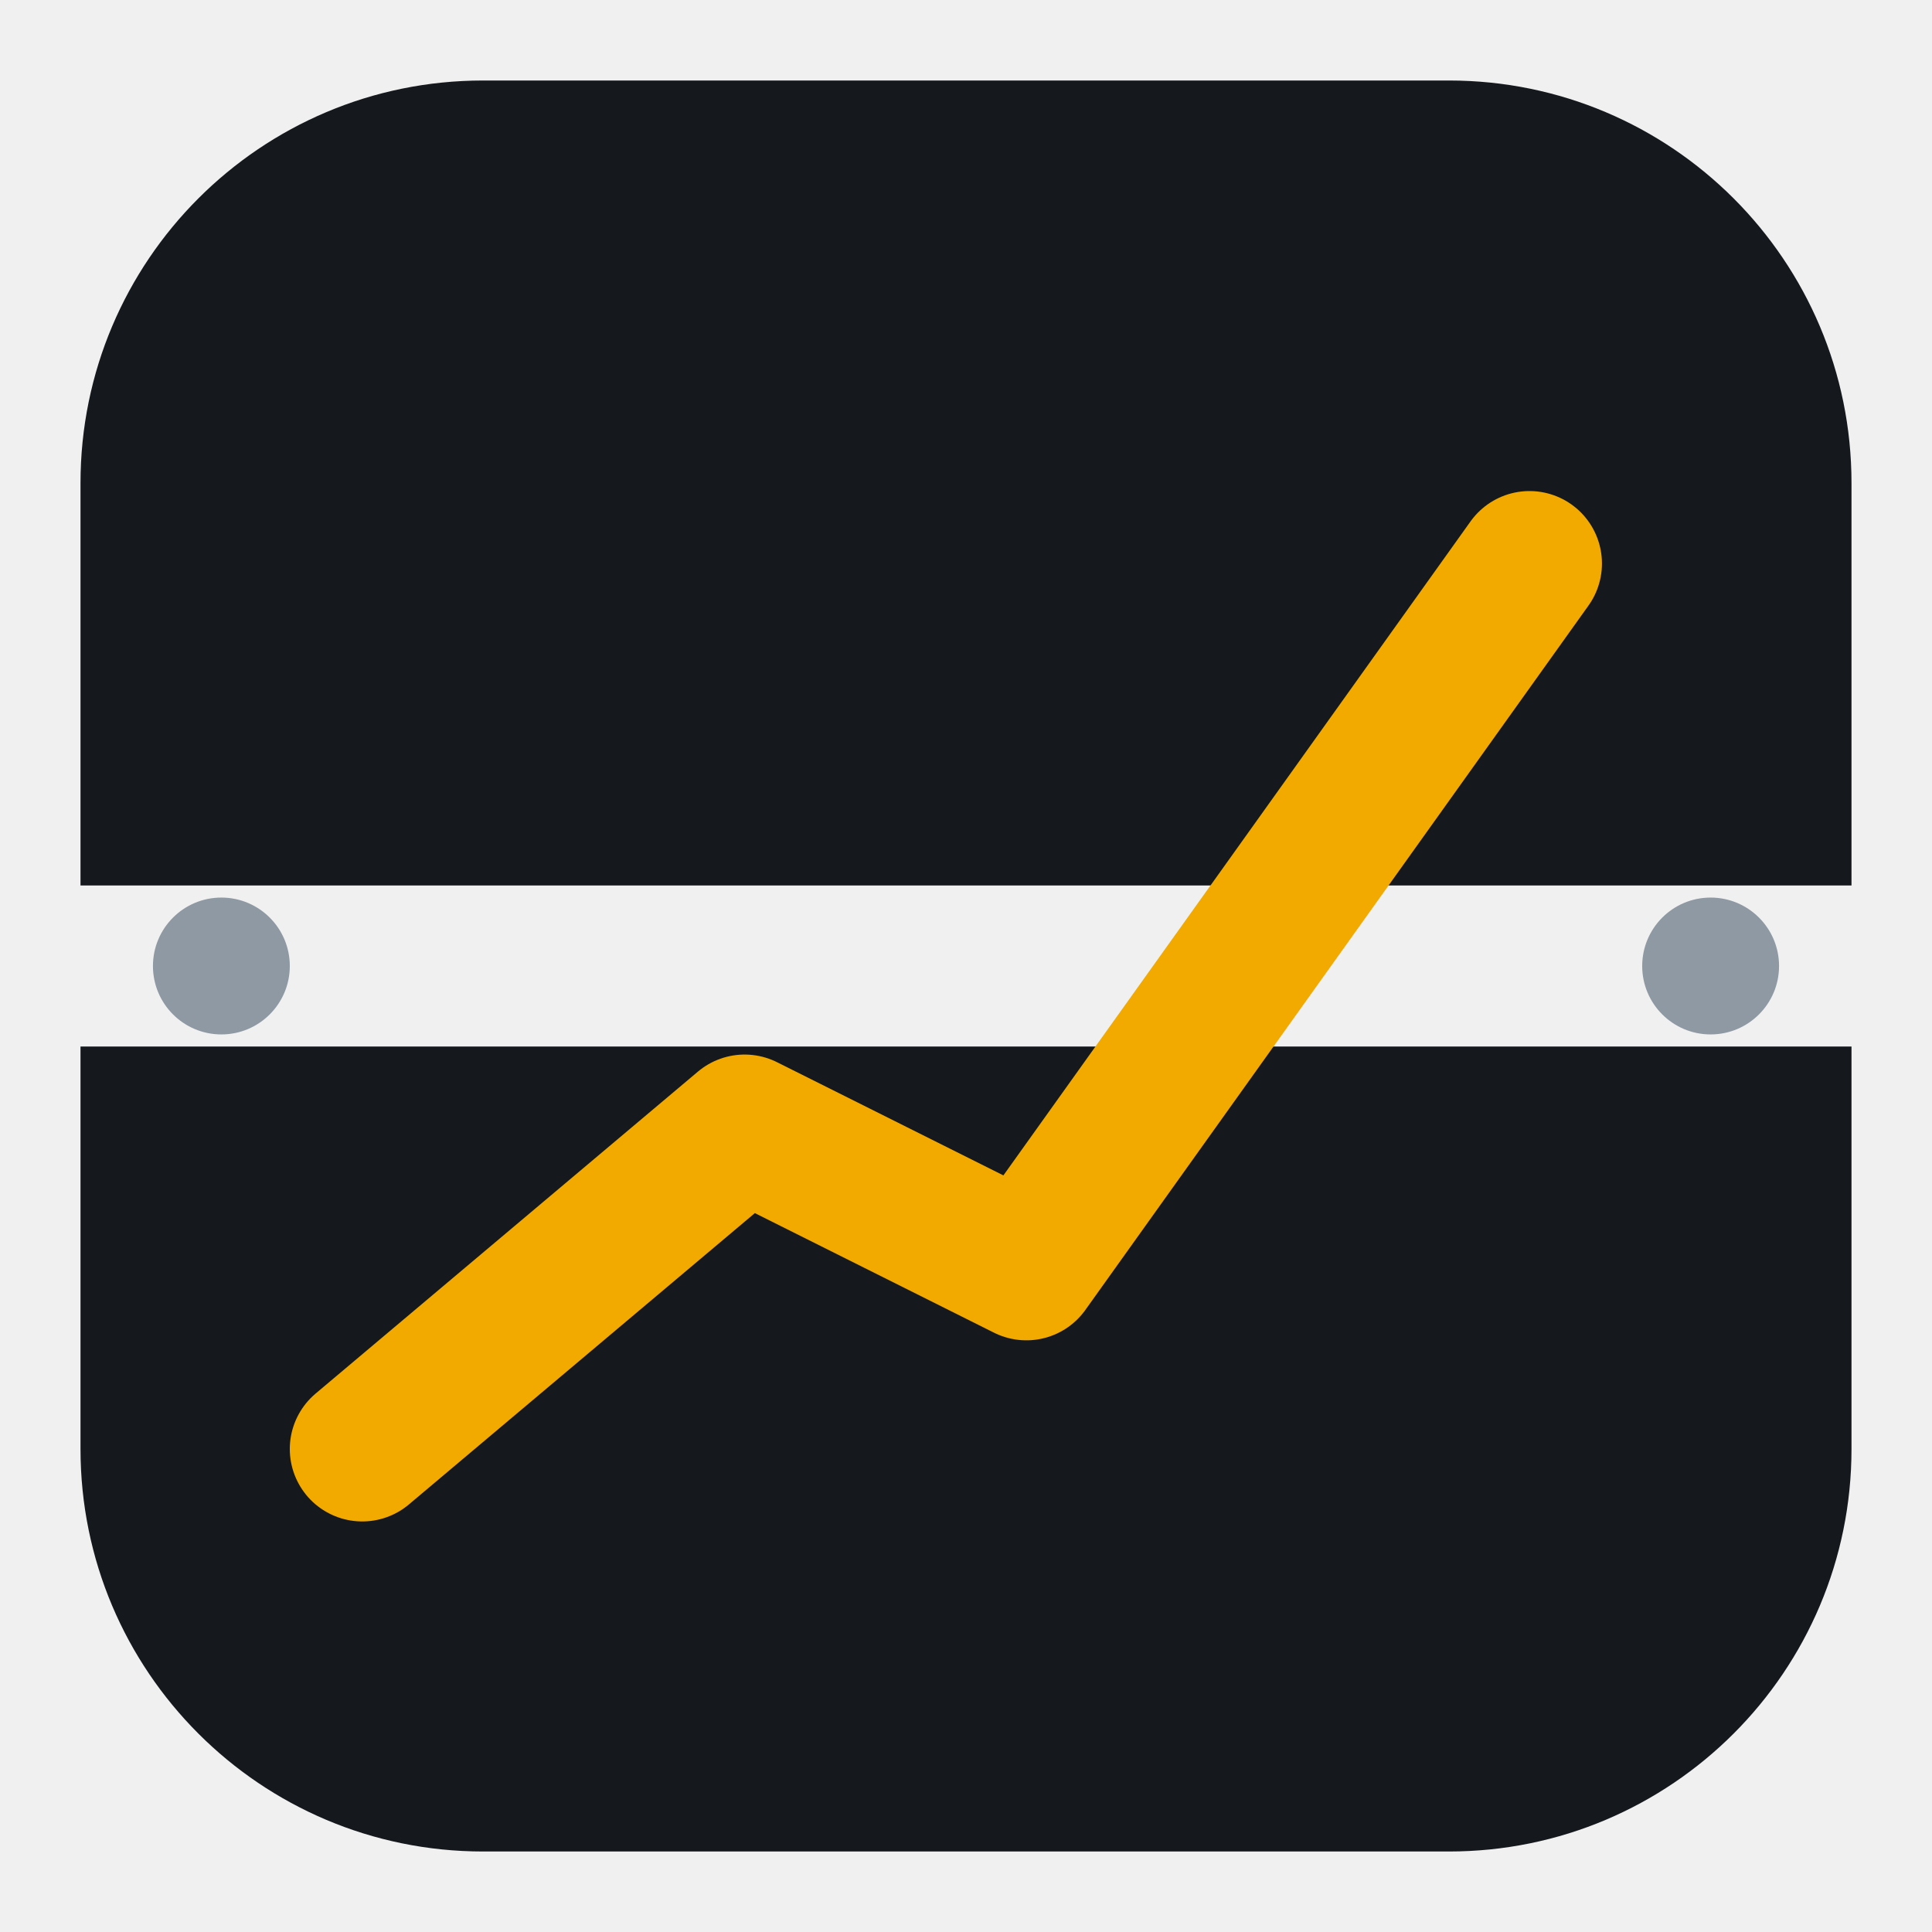
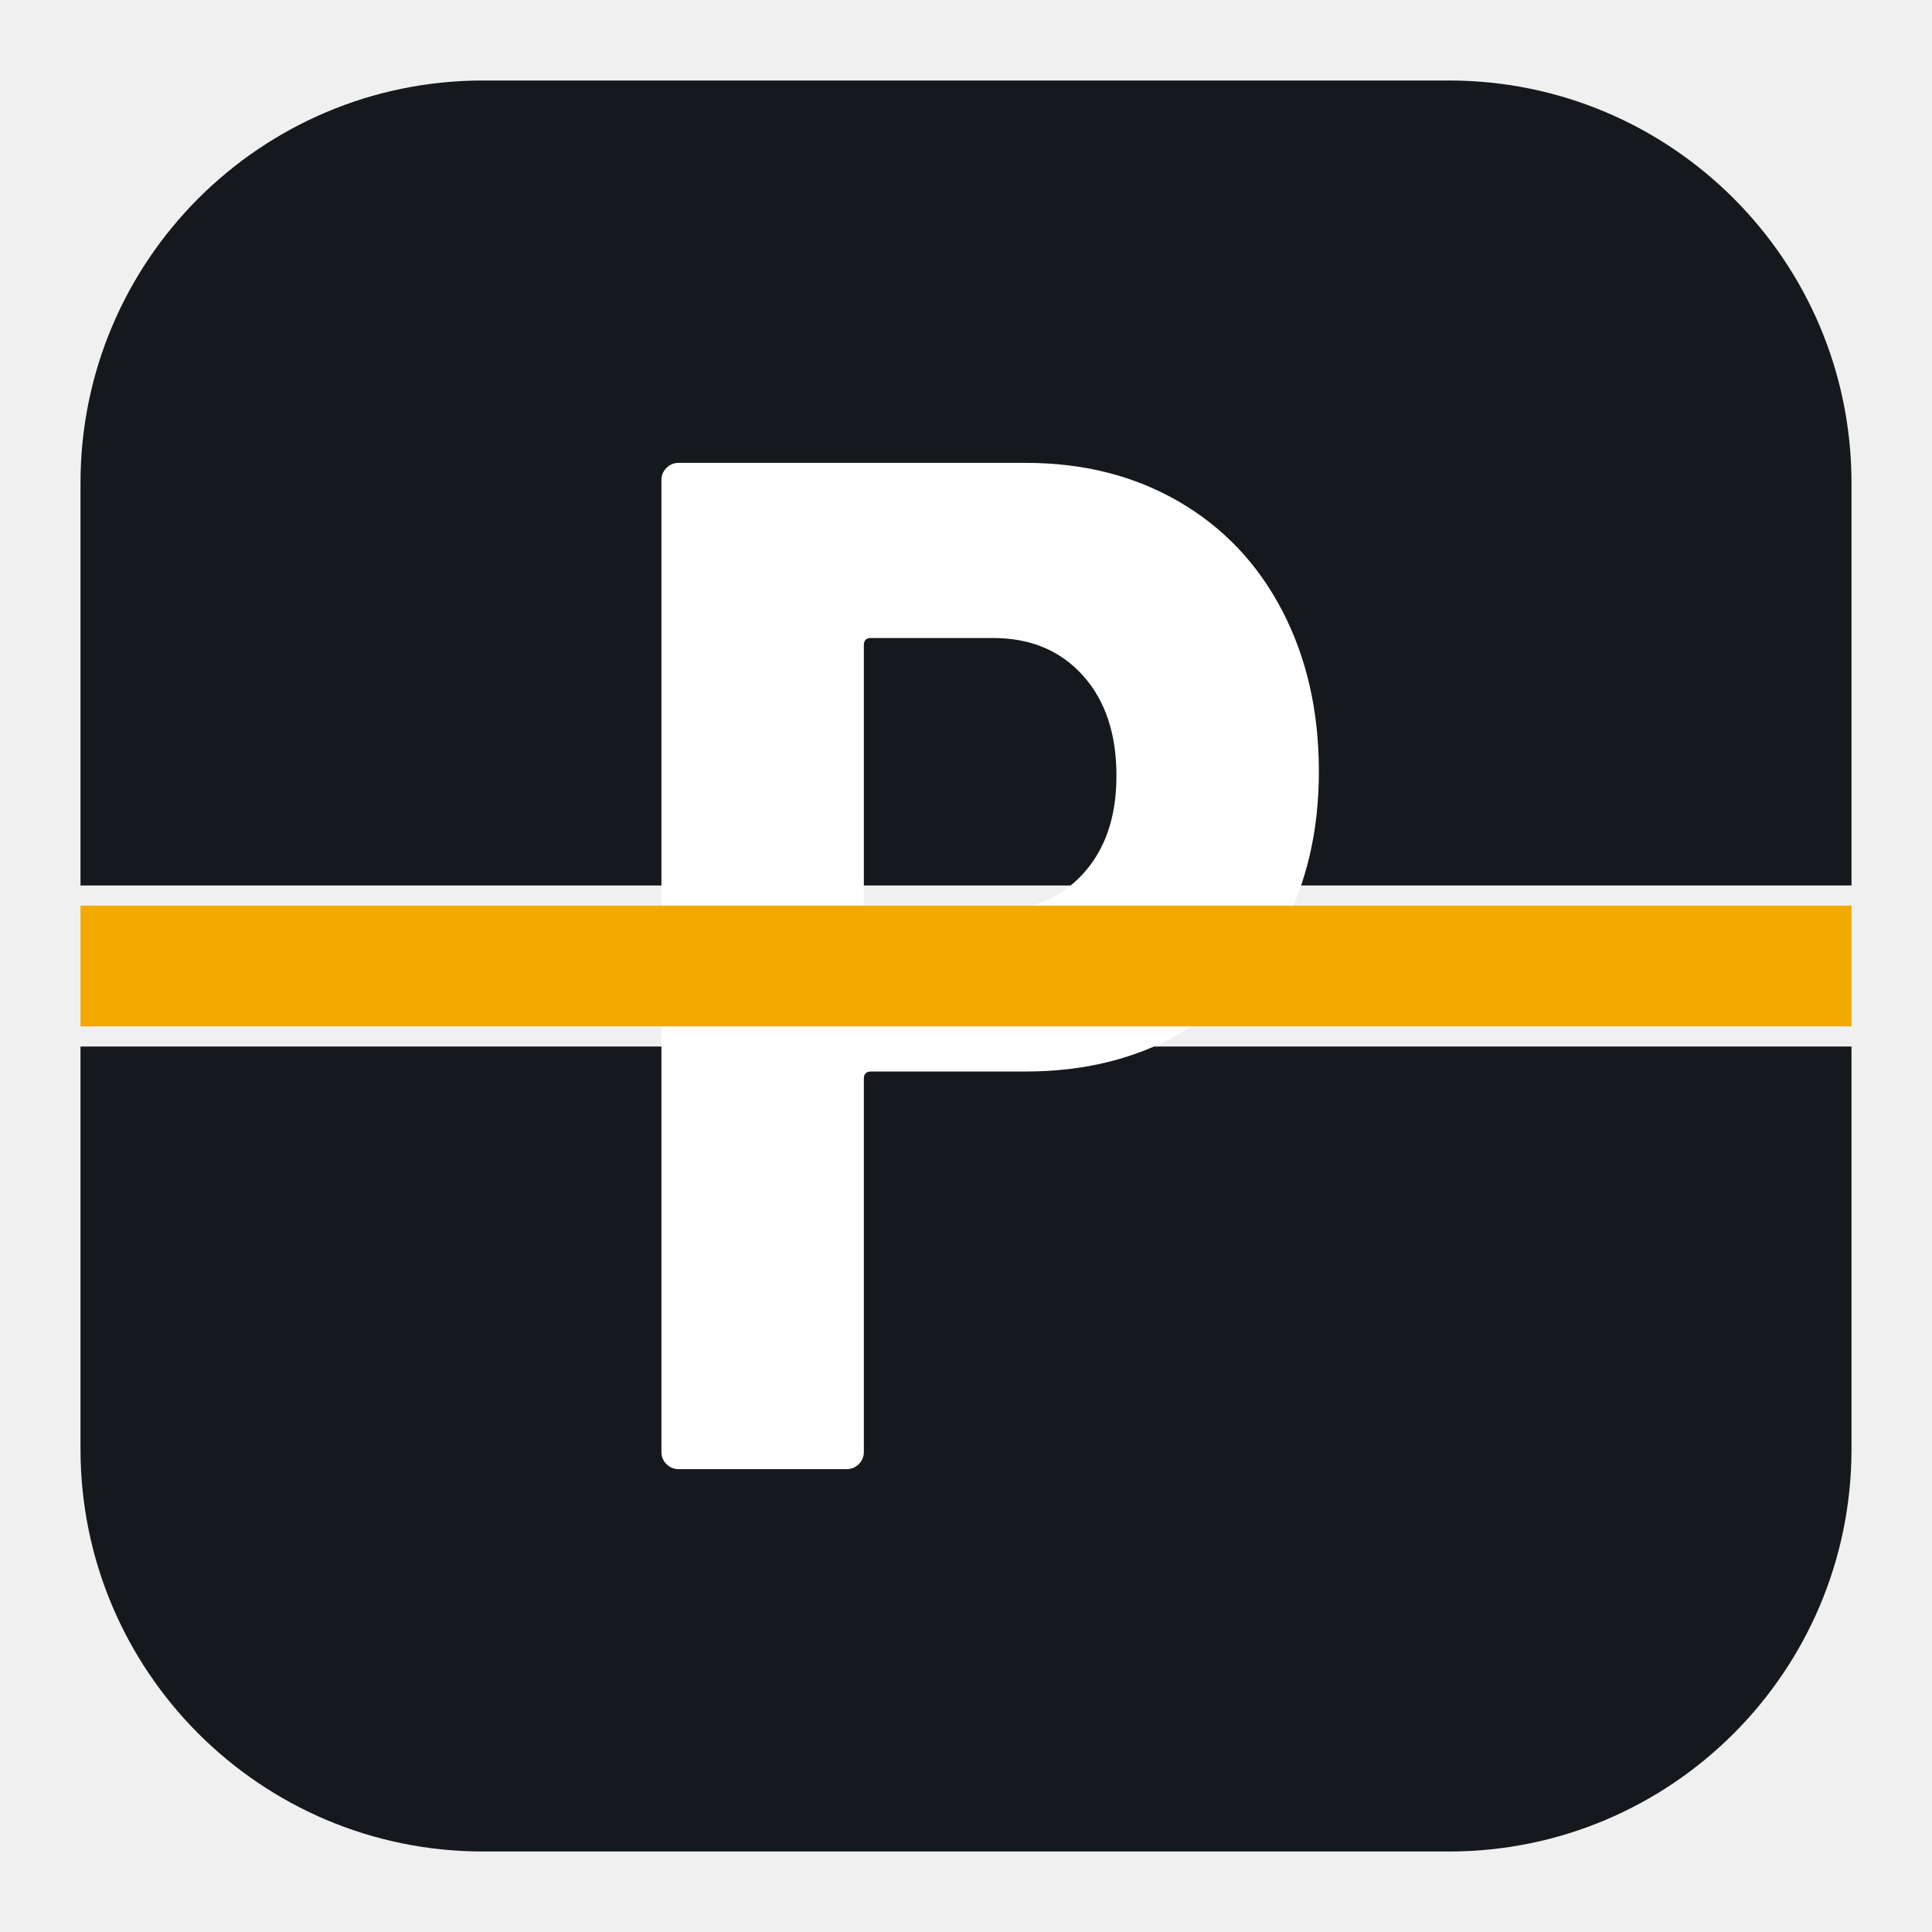
<svg xmlns="http://www.w3.org/2000/svg" viewBox="0 0 48 48" role="img" aria-label="Pizarra">
  <path d="M2 22V12A10 10 0 0 1 12 2h24a10 10 0 0 1 10 10v10z" fill="#15191D" />
  <path d="M2 26v10a10 10 0 0 0 10 10h24a10 10 0 0 0 10-10V26z" fill="#15191D" />
-   <path d="M9 36l9.5-8 7 3.5L38 14" fill="none" stroke="#F2A900" stroke-width="3.6" stroke-linecap="round" stroke-linejoin="round" />
-   <circle cx="5.5" cy="24" r="1.7" fill="#8E99A3" />
-   <circle cx="42.5" cy="24" r="1.7" fill="#8E99A3" />
+   <path d="M32.767 19.168Q32.767 21.379 31.857 23.073Q30.948 24.767 29.29 25.694Q27.631 26.621 25.492 26.621H21.64Q21.462 26.621 21.462 26.8V36.072Q21.462 36.25 21.337 36.375Q21.212 36.5 21.034 36.5H16.861Q16.683 36.5 16.558 36.375Q16.433 36.25 16.433 36.072V11.928Q16.433 11.75 16.558 11.625Q16.683 11.5 16.861 11.5H25.492Q27.631 11.5 29.29 12.463Q30.948 13.426 31.857 15.173Q32.767 16.921 32.767 19.168ZM27.738 19.275Q27.738 17.705 26.9 16.778Q26.062 15.851 24.671 15.851H21.64Q21.462 15.851 21.462 16.029V22.449Q21.462 22.627 21.64 22.627H24.671Q26.062 22.627 26.9 21.718Q27.738 20.808 27.738 19.275Z" fill="#FFFFFF" />
+   <rect x="2" y="22.5" width="44" height="3" fill="#F2A900" />
</svg>
